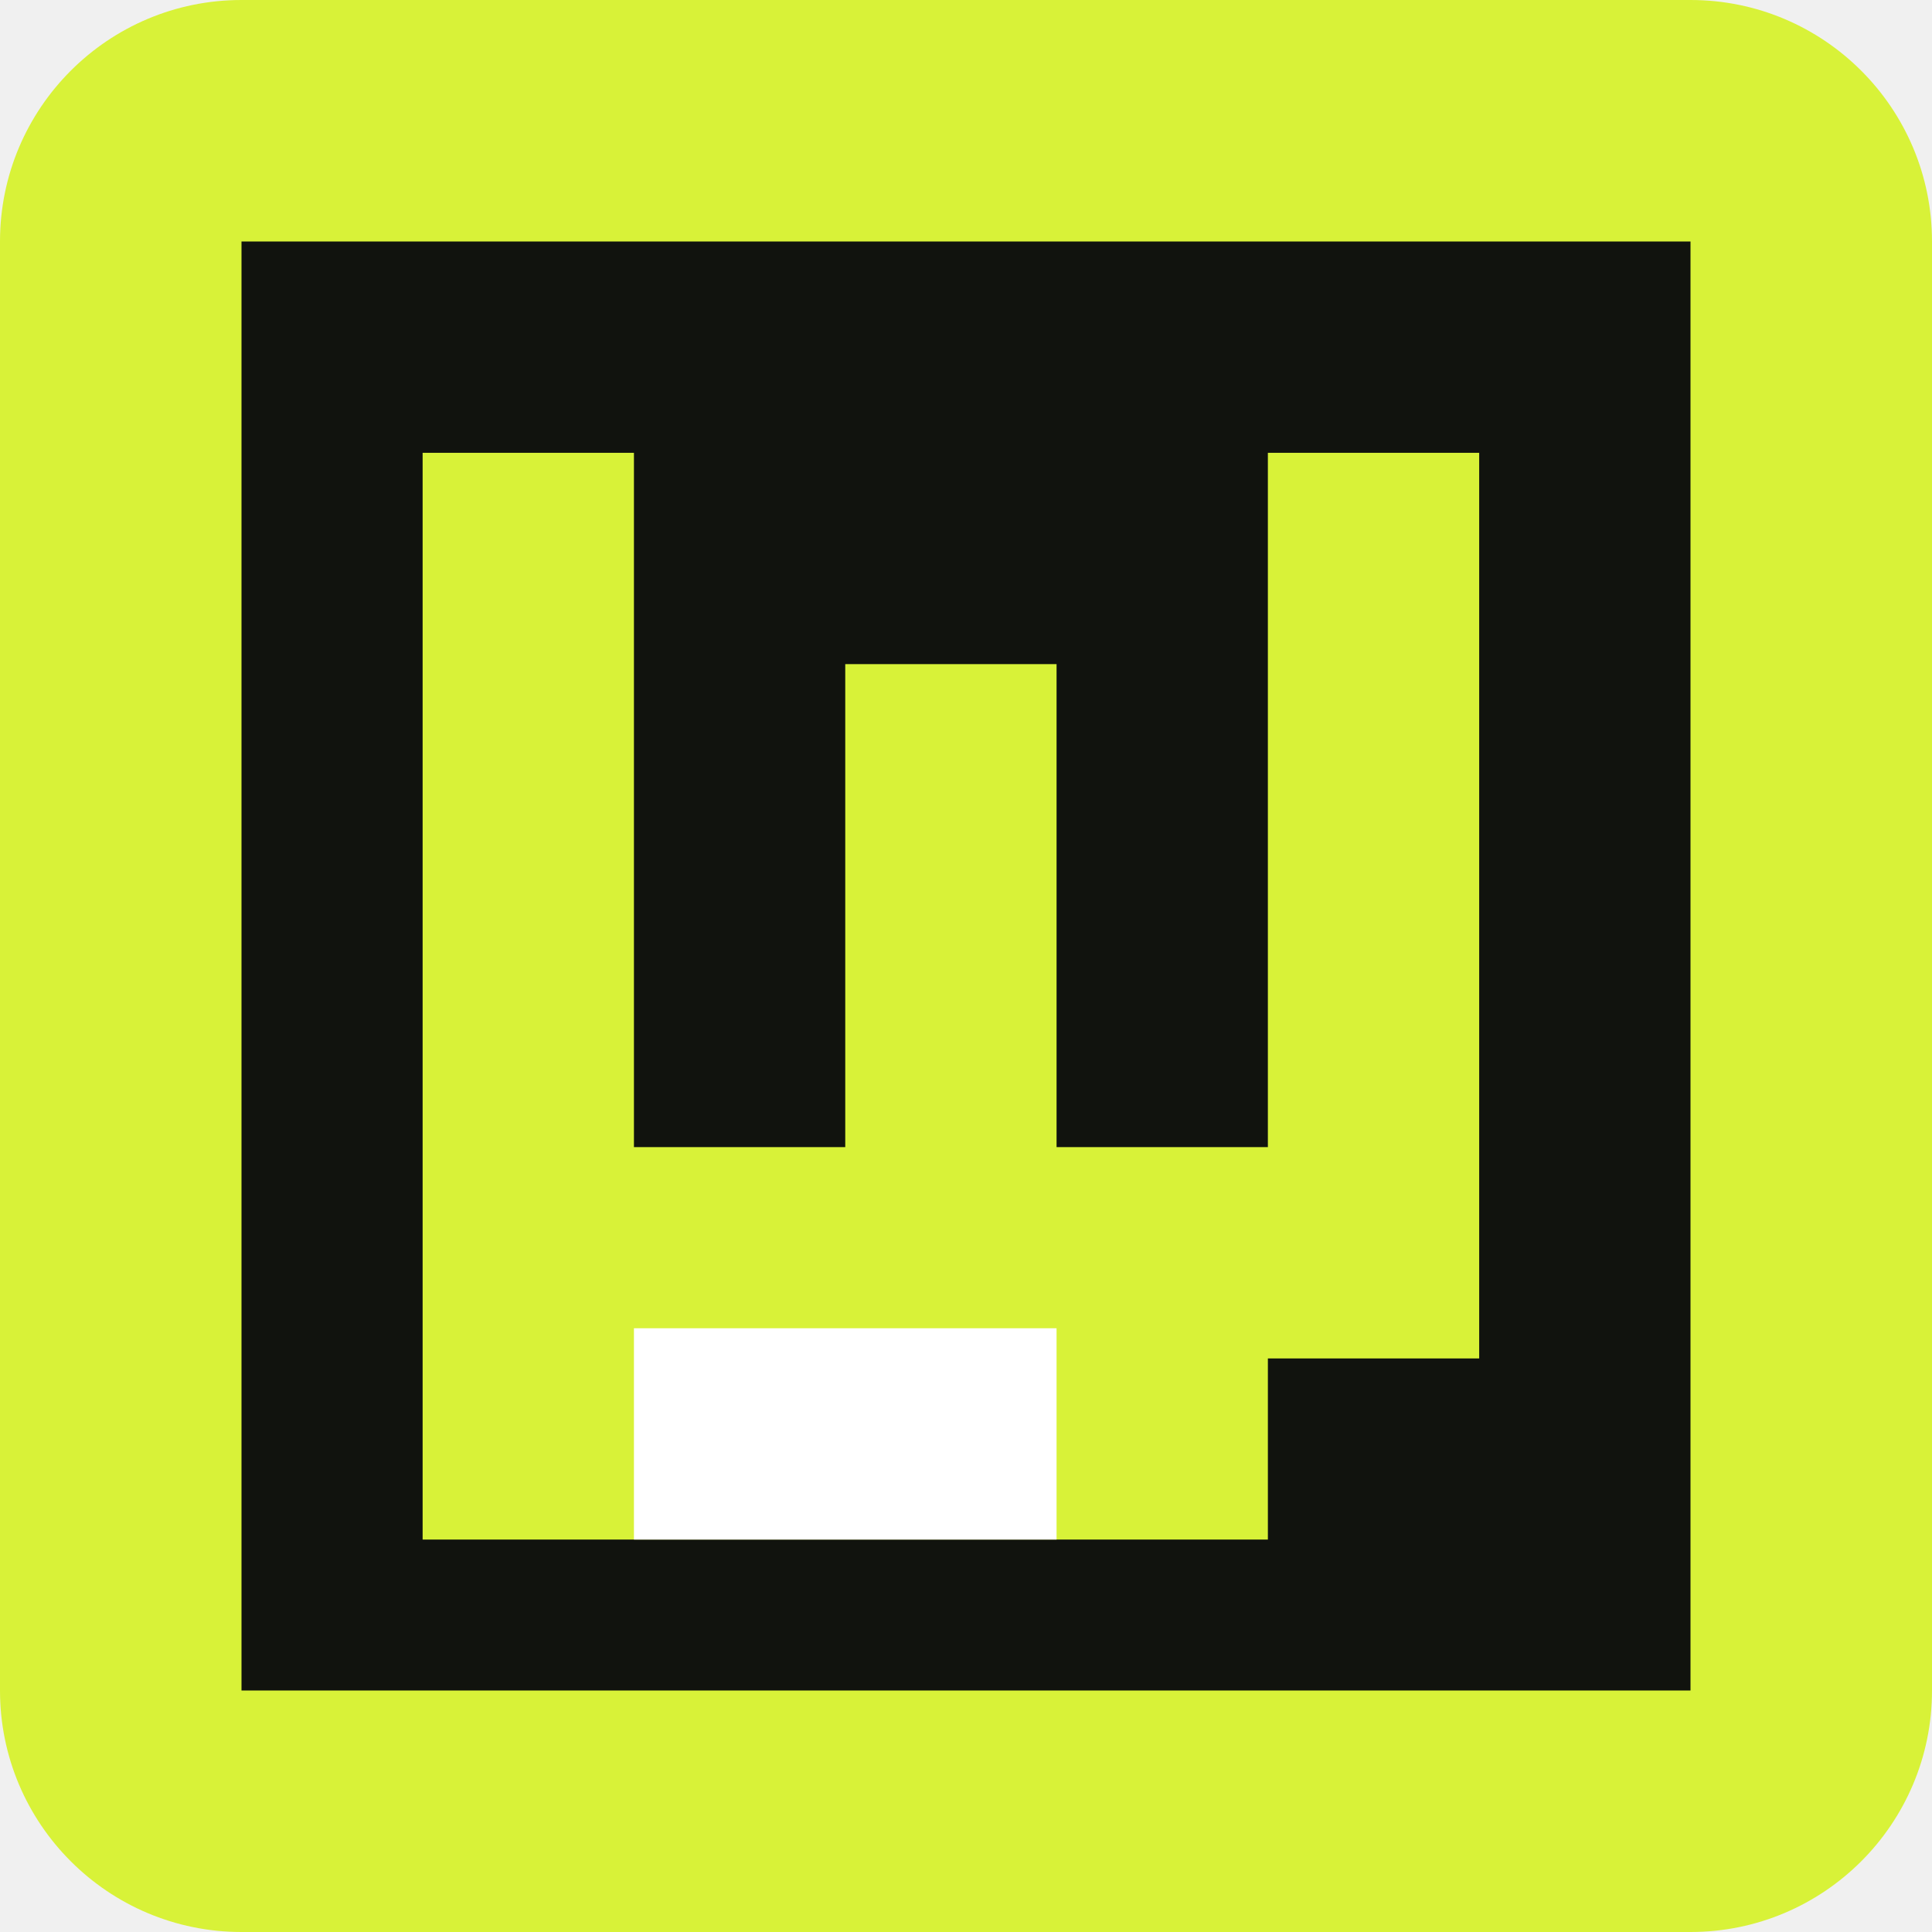
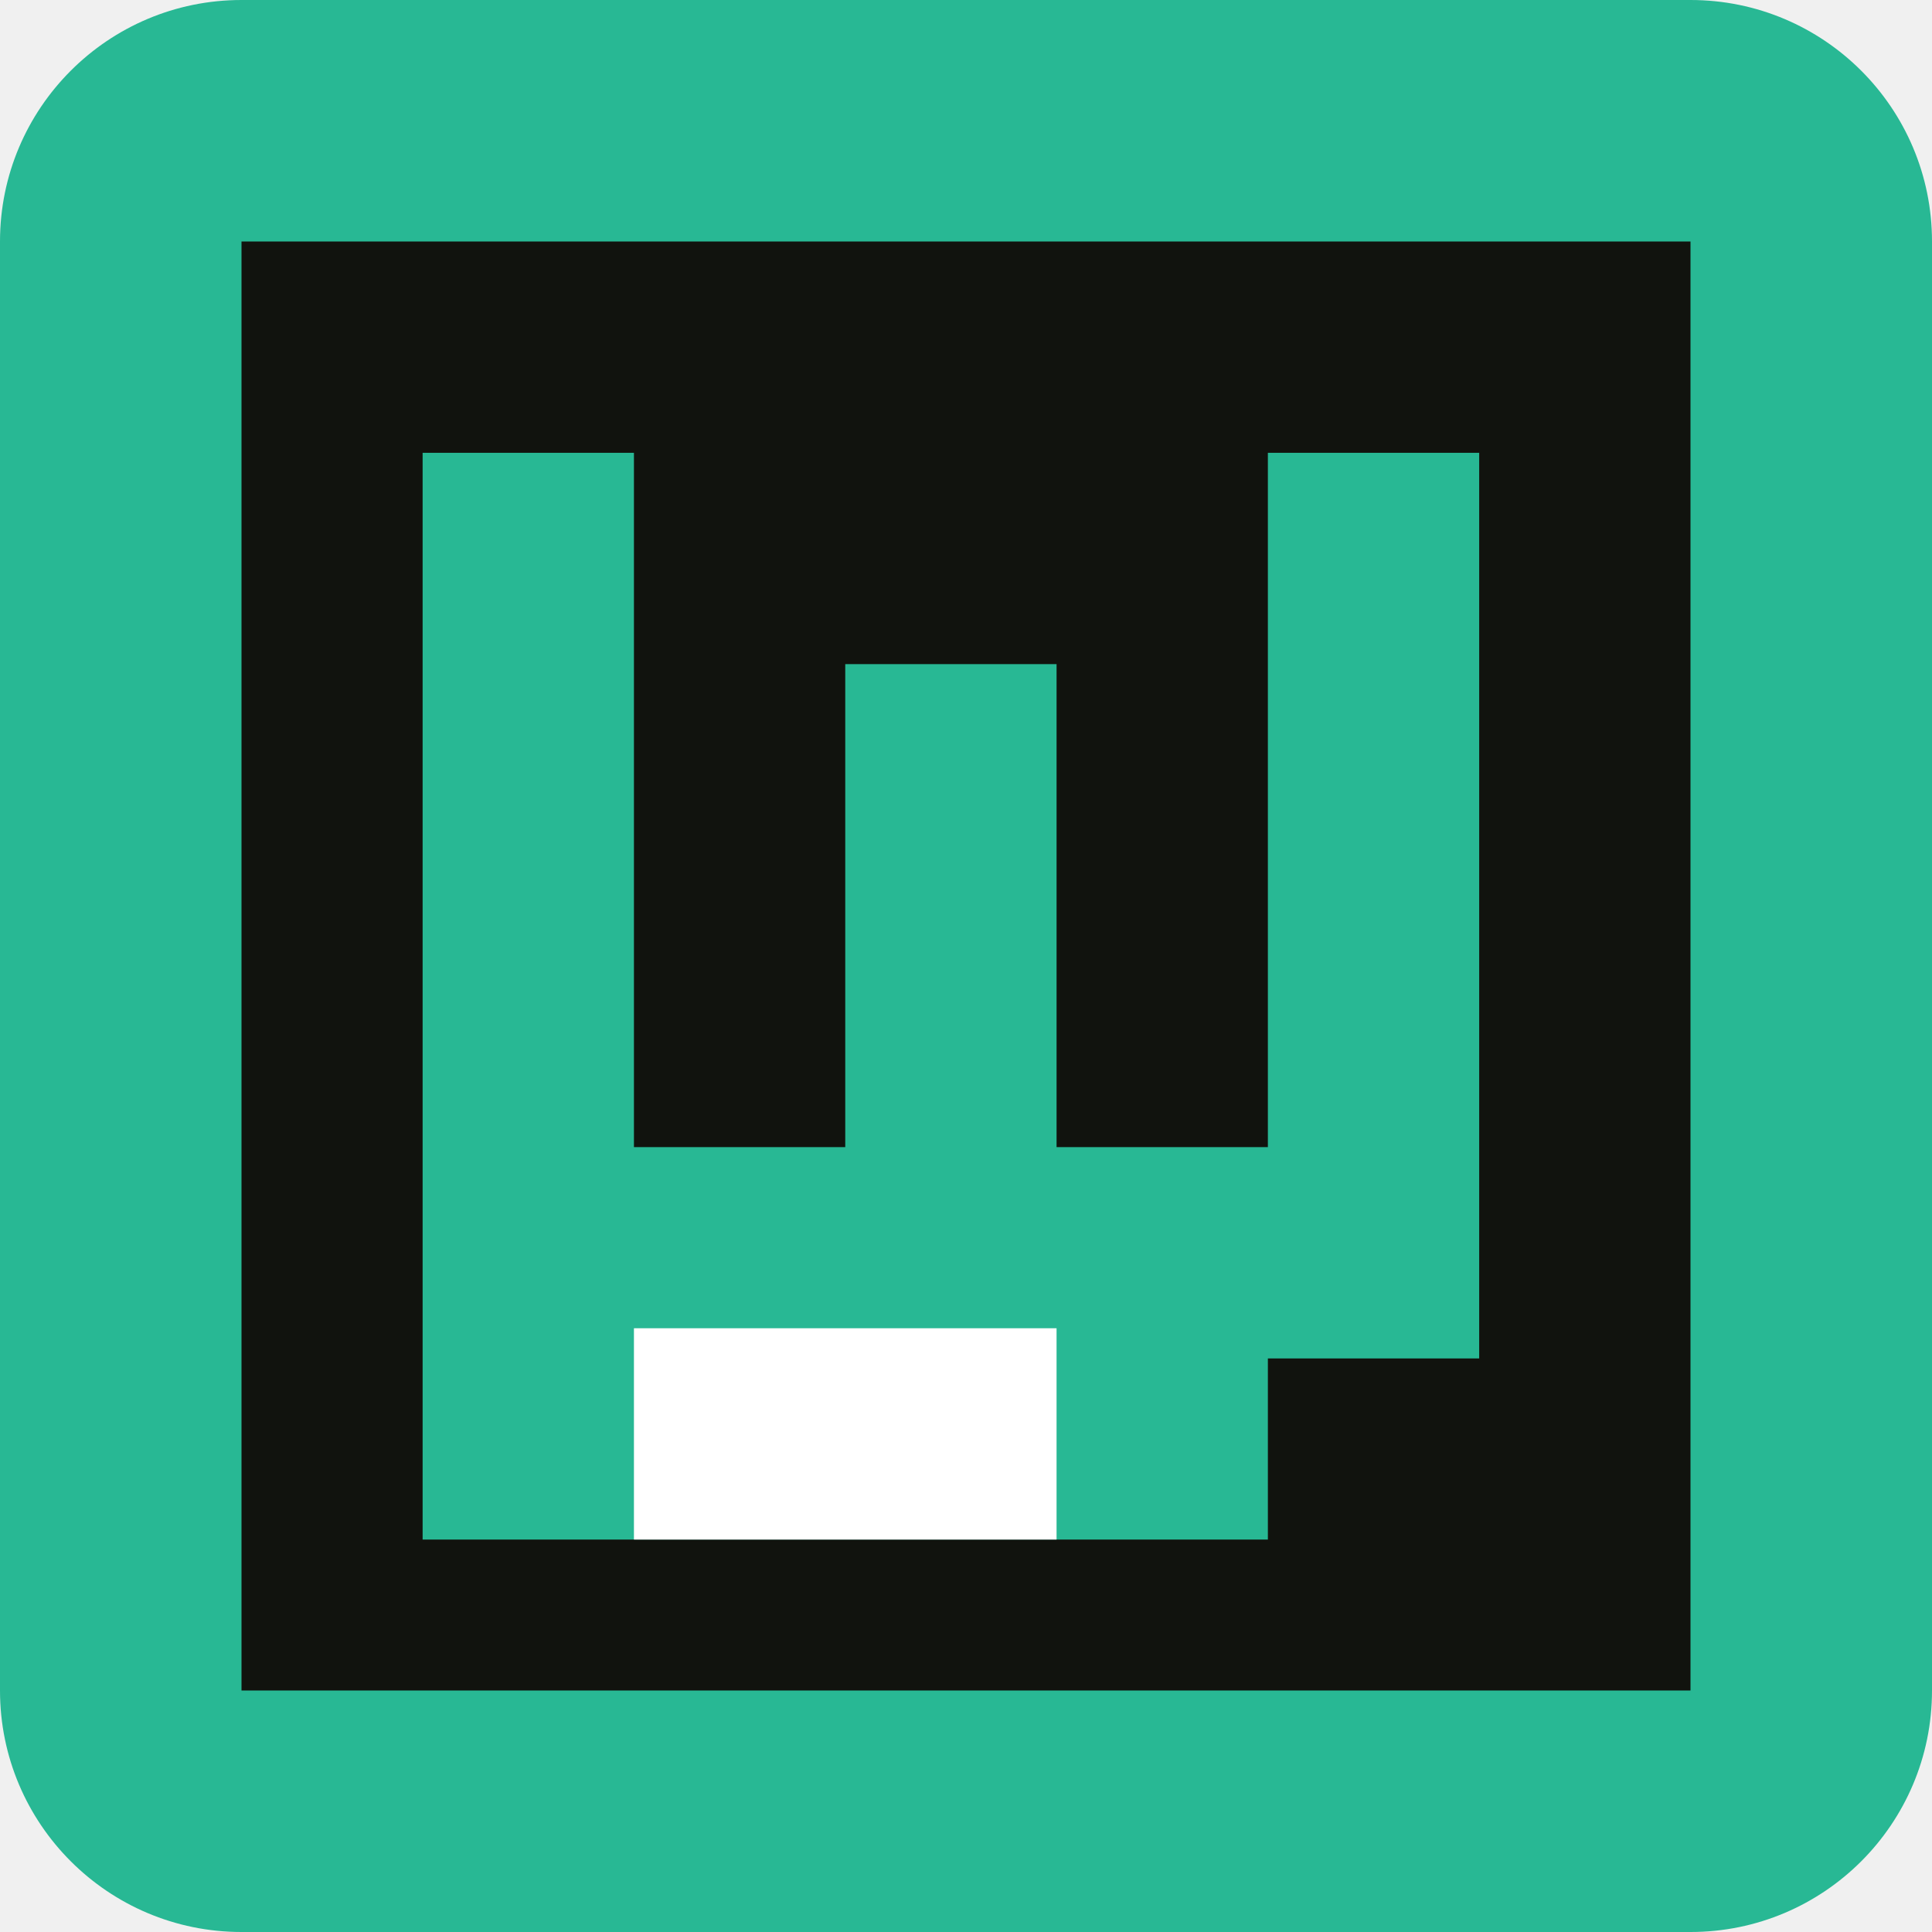
<svg xmlns="http://www.w3.org/2000/svg" viewBox="0 0 64 64" role="img" aria-label="WorkBuddy Guide">
-   <rect width="64" height="64" rx="8" fill="#d8f238" />
+   <rect width="64" height="64" rx="8" fill="#28b894" />
  <path fill="#11130e" d="M8 8h48v48H8z" />
-   <path fill="#d8f238" d="M14 15h7v23h7V22h7v16h7V15h7v30h-7v6H14z" />
+   <path fill="#28b894" d="M14 15h7v23h7V22h7v16h7V15h7v30h-7v6H14z" />
  <path fill="#fff" d="M21 44h14v7H21z" />
</svg>
